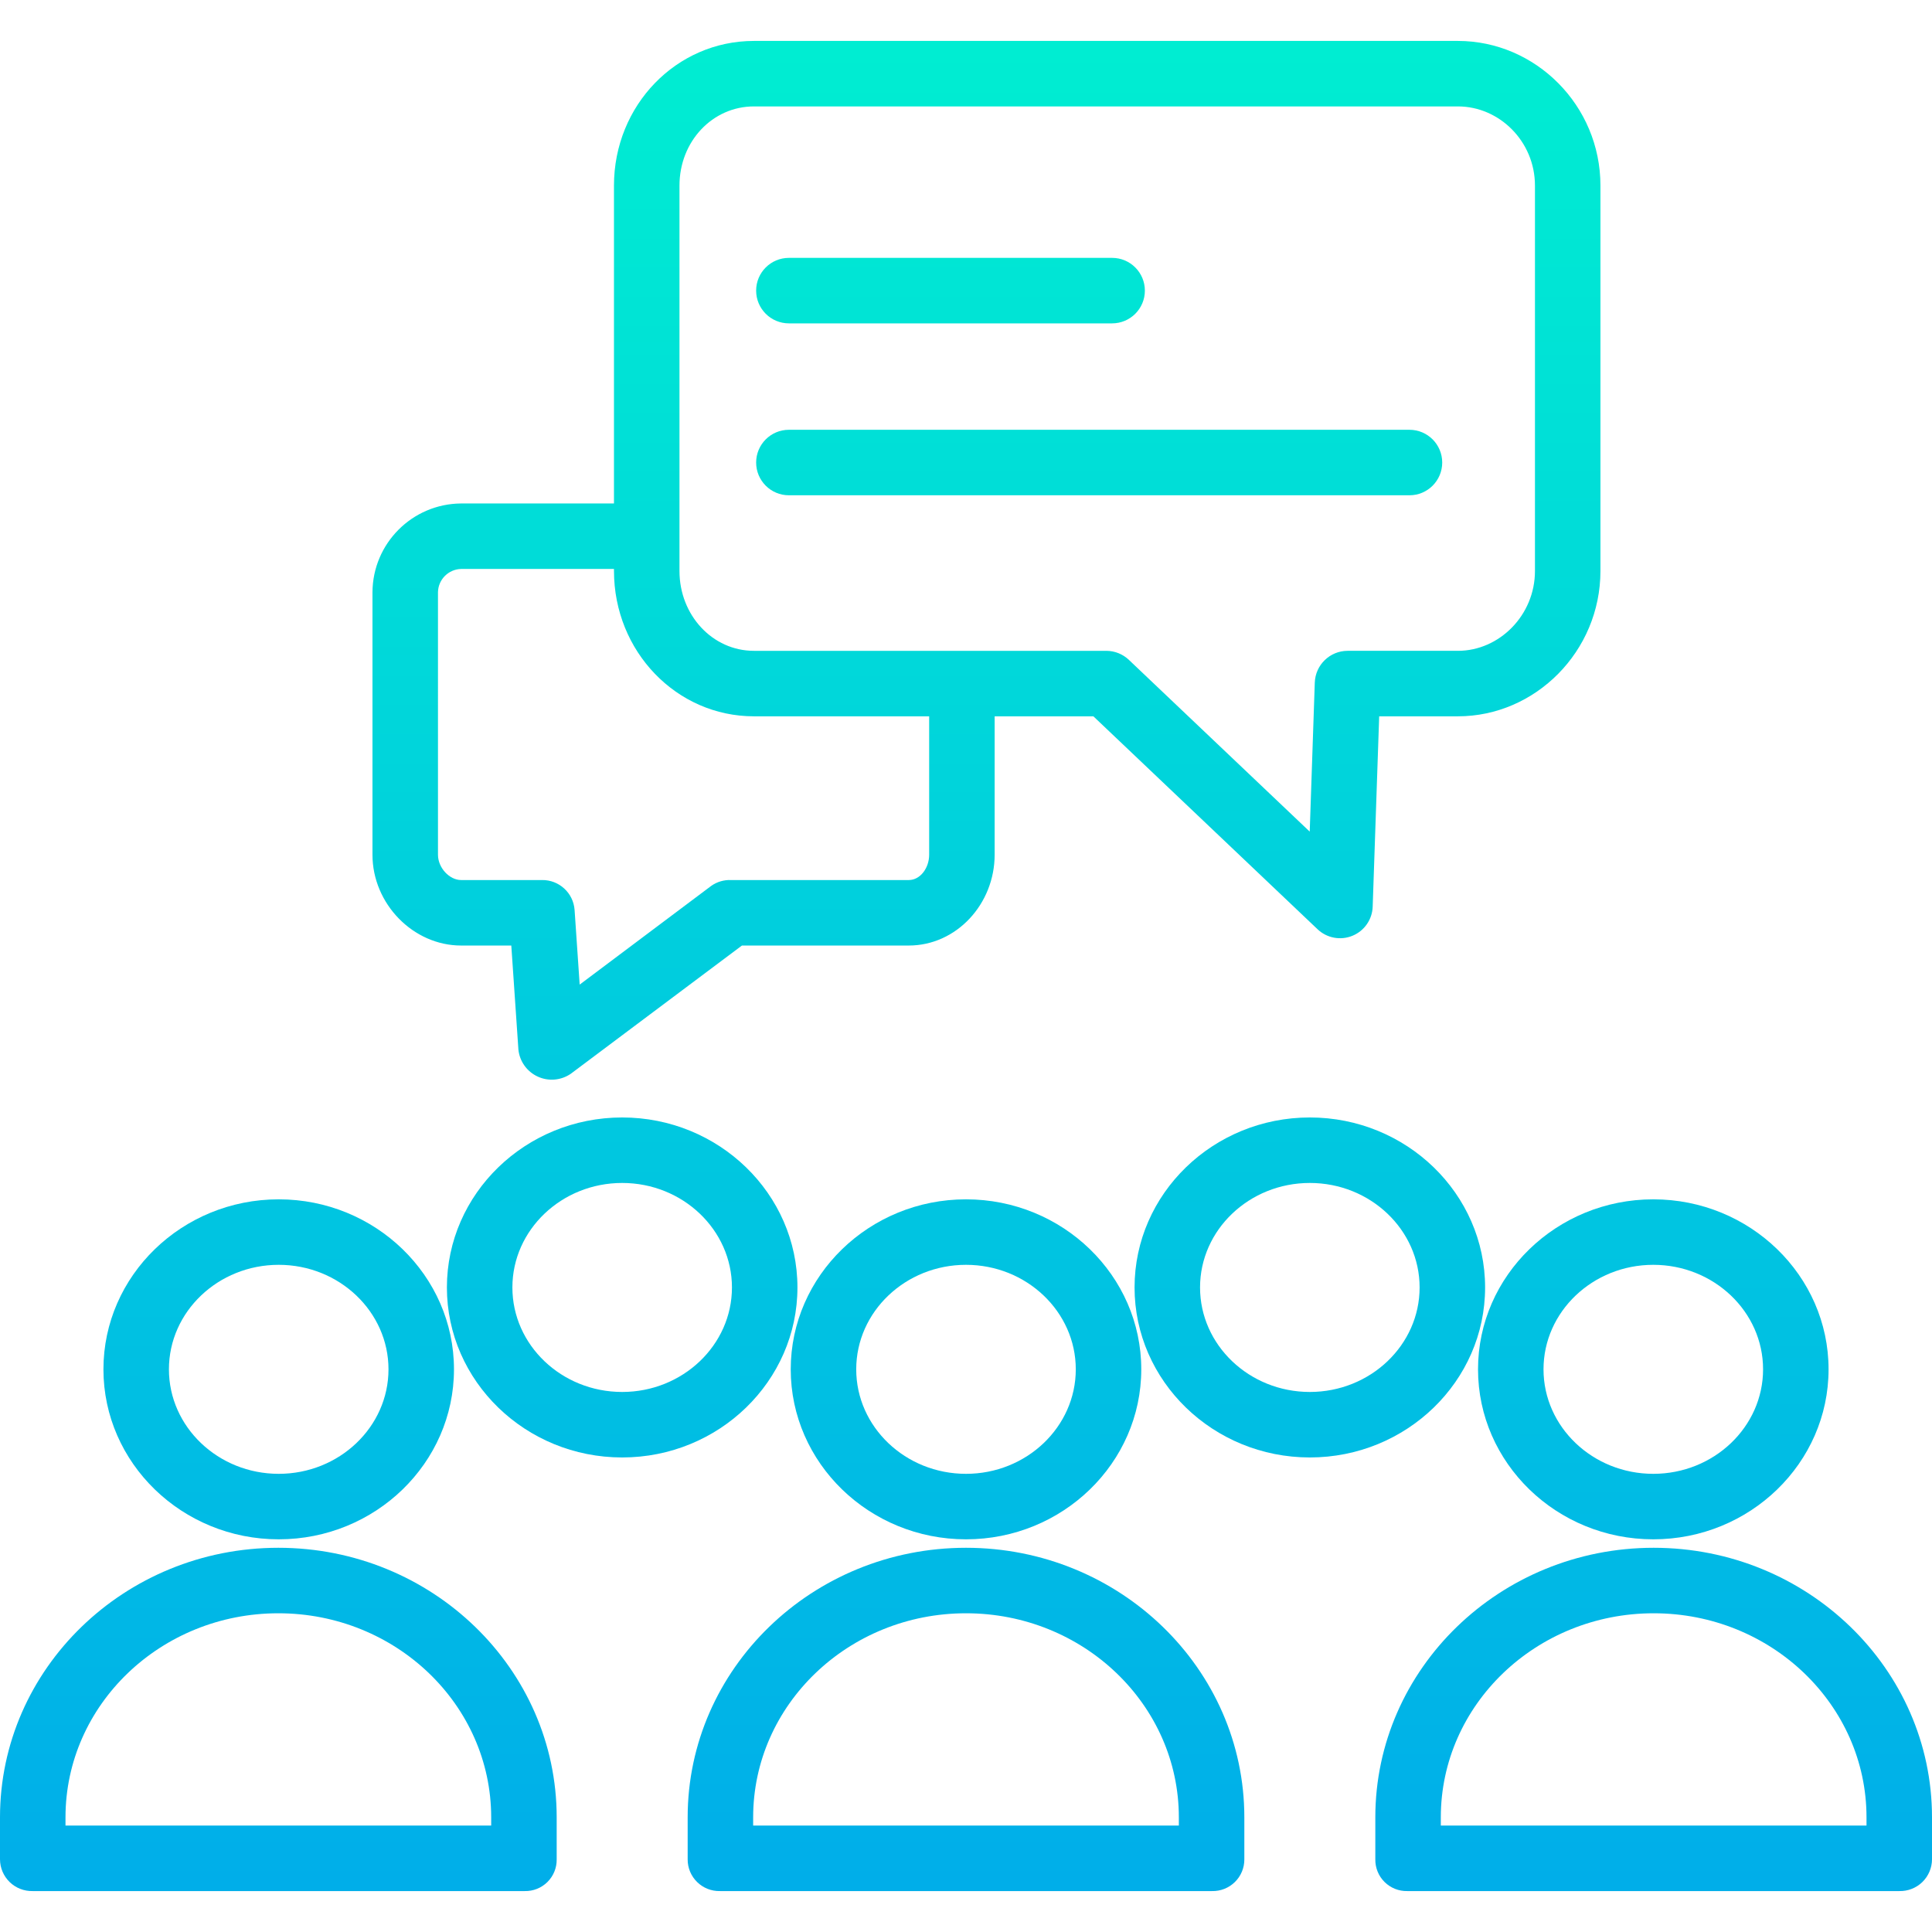
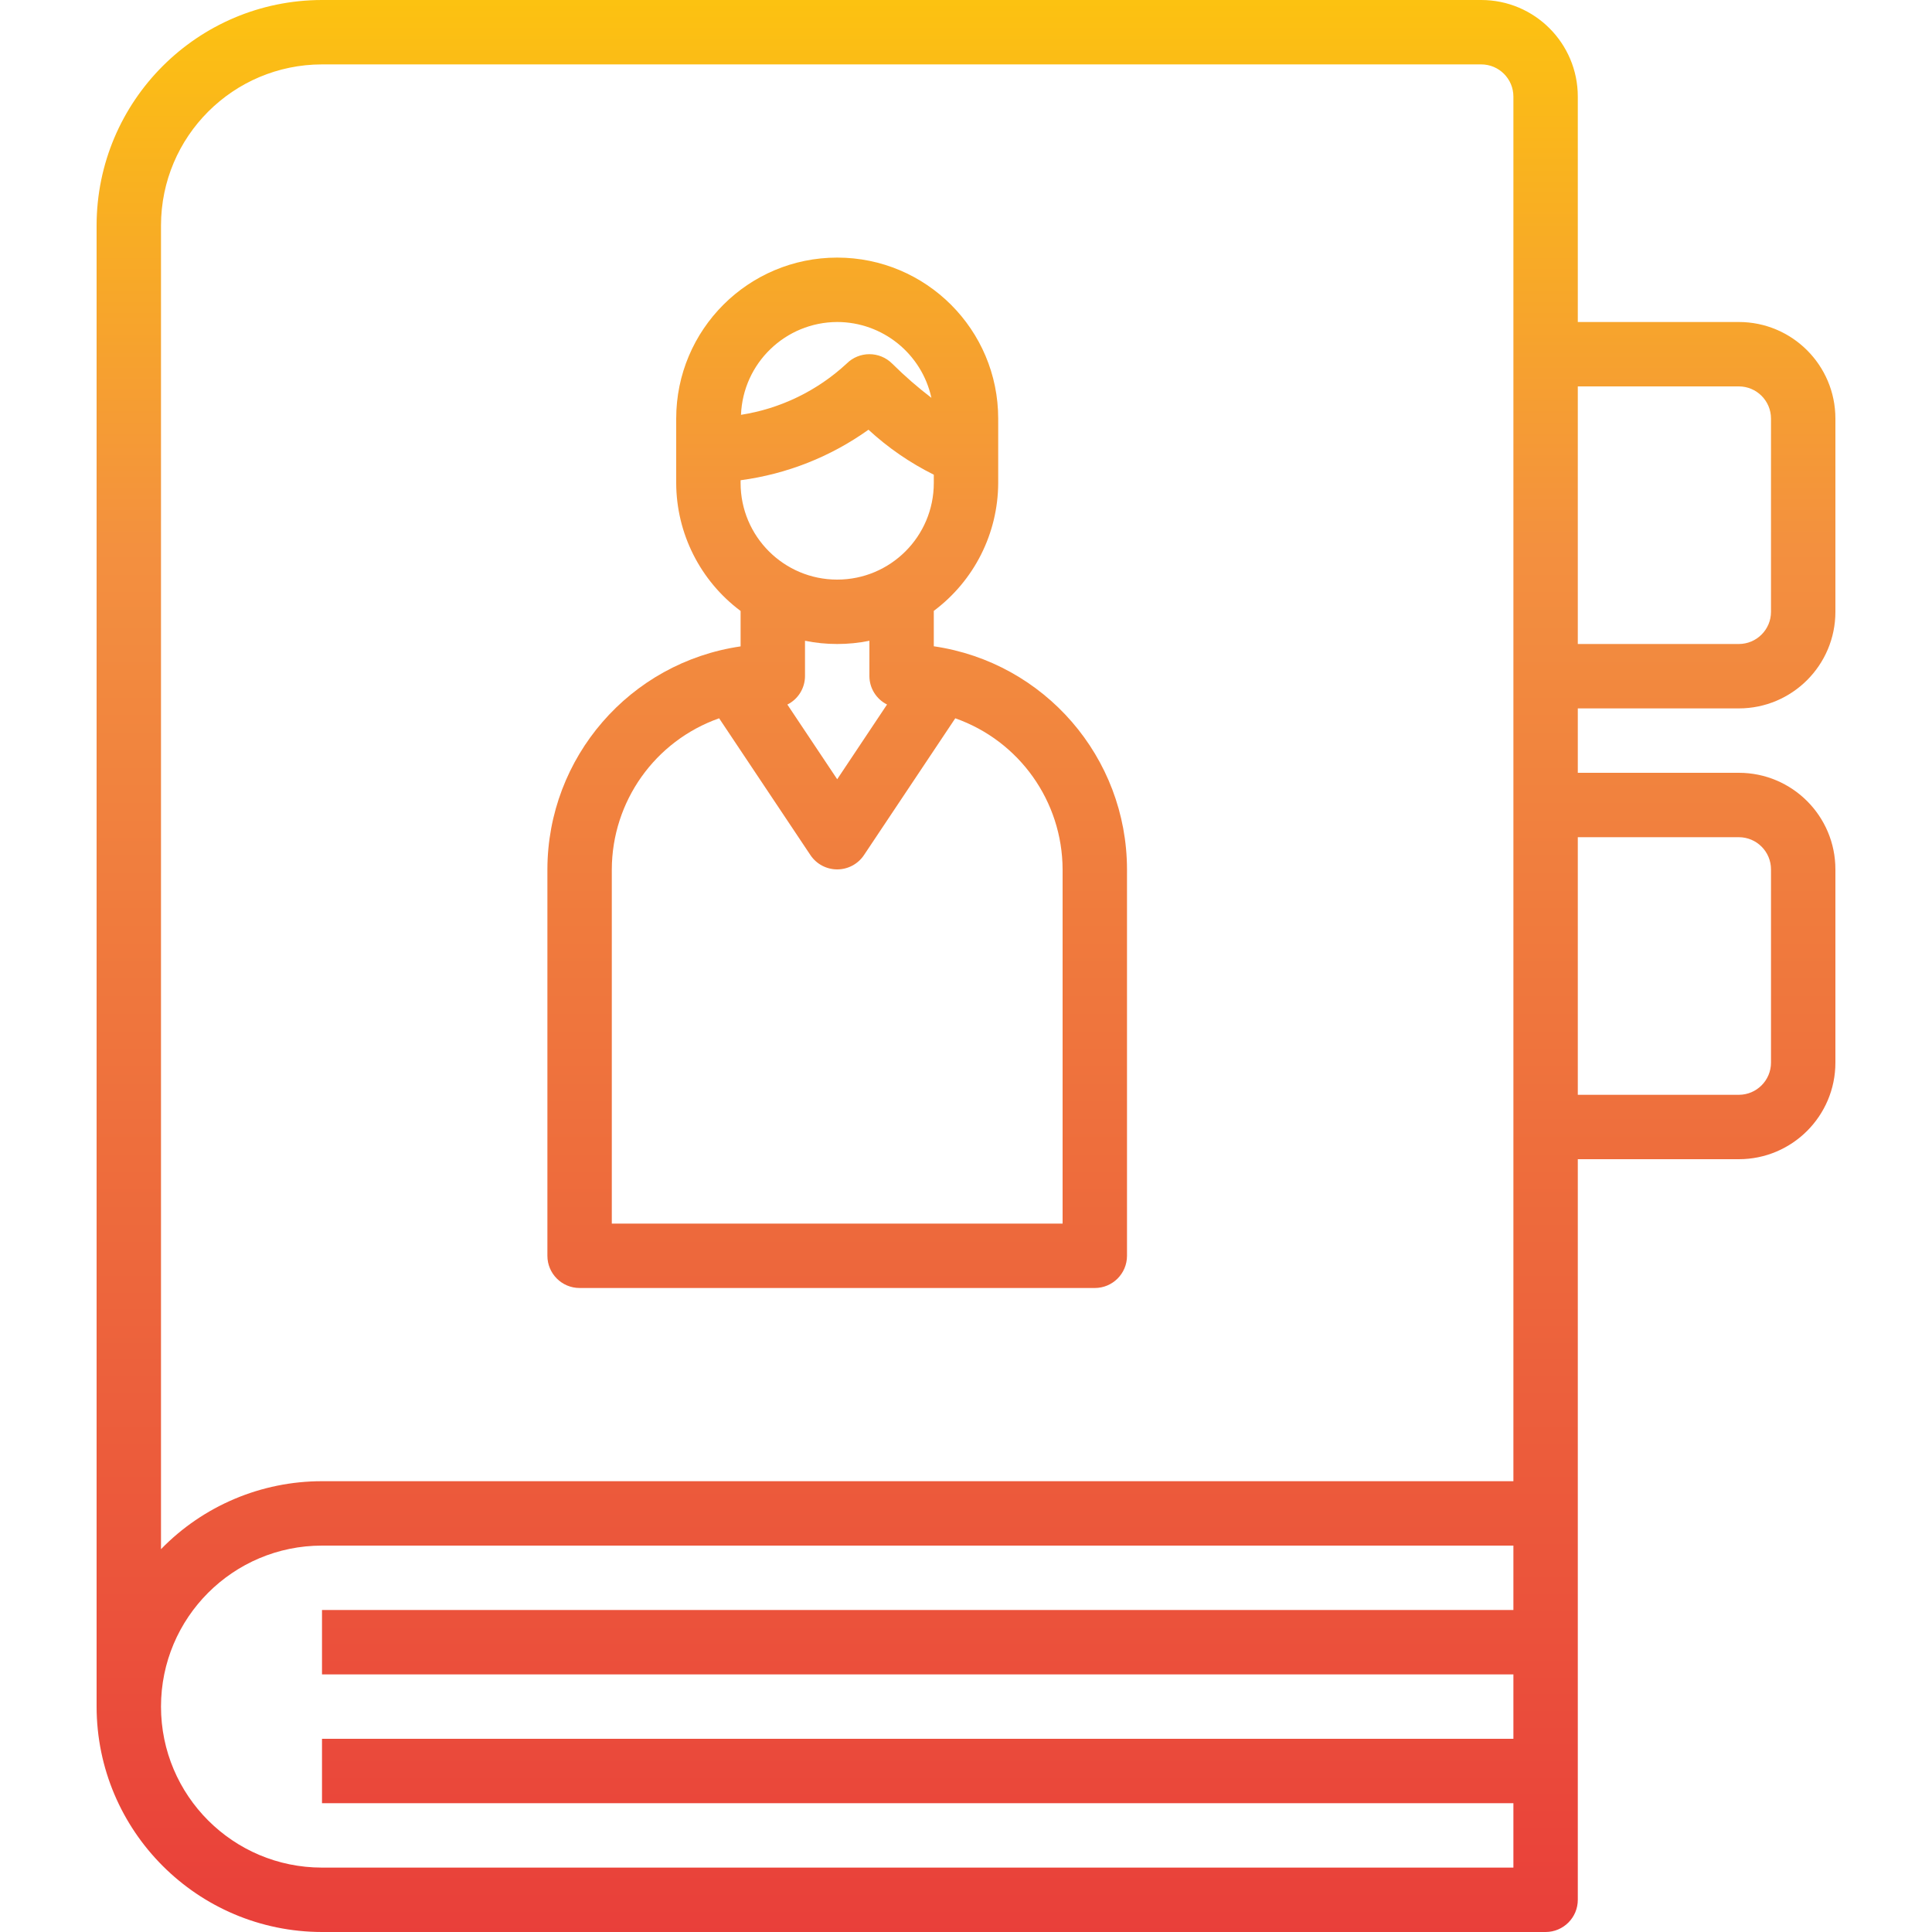
- <svg xmlns="http://www.w3.org/2000/svg" xmlns:xlink="http://www.w3.org/1999/xlink" height="472pt" viewBox="0 -10 472 472" width="472pt">
+ <svg xmlns="http://www.w3.org/2000/svg" xmlns:xlink="http://www.w3.org/1999/xlink" height="480pt" viewBox="-24 0 480 480" width="480pt">
  <linearGradient id="a">
-     <stop offset="0" stop-color="#00efd1" />
-     <stop offset="1" stop-color="#00acea" />
+     <stop offset="0" stop-color="#e93e3a" />
+     <stop offset=".35" stop-color="#ed683c" />
+     <stop offset=".7" stop-color="#f3903f" />
+     <stop offset="1" stop-color="#fdc70c" />
  </linearGradient>
-   <linearGradient id="b" gradientUnits="userSpaceOnUse" x1="241" x2="241" xlink:href="#a" y1="-12.233" y2="464.853" />
-   <linearGradient id="c" gradientUnits="userSpaceOnUse" x1="232.216" x2="232.216" xlink:href="#a" y1="-12.233" y2="464.853" />
-   <linearGradient id="d" gradientUnits="userSpaceOnUse" x1="268.539" x2="268.539" xlink:href="#a" y1="-12.233" y2="464.853" />
-   <linearGradient id="e" gradientUnits="userSpaceOnUse" x1="236" x2="236" xlink:href="#a" y1="-12.233" y2="464.853" />
-   <linearGradient id="f" gradientUnits="userSpaceOnUse" x1="403.91" x2="403.91" xlink:href="#a" y1="-12.233" y2="464.853" />
-   <linearGradient id="g" gradientUnits="userSpaceOnUse" x1="404" x2="404" xlink:href="#a" y1="-12.233" y2="464.853" />
-   <linearGradient id="h" gradientUnits="userSpaceOnUse" x1="68.09" x2="68.09" xlink:href="#a" y1="-12.233" y2="464.853" />
-   <linearGradient id="i" gradientUnits="userSpaceOnUse" x1="68" x2="68" xlink:href="#a" y1="-12.233" y2="464.853" />
-   <linearGradient id="j" gradientUnits="userSpaceOnUse" x1="320" x2="320" xlink:href="#a" y1="-12.233" y2="464.853" />
-   <linearGradient id="k" gradientUnits="userSpaceOnUse" x1="152" x2="152" xlink:href="#a" y1="-12.233" y2="464.853" />
-   <path d="m112.648 221h12.266l1.738 25.457c.309 2.871 2.105 5.363 4.73 6.566 2.621 1.207 5.684.941 8.062-.691l41.816-31.332h40.754c11.668 0 20.984-10.164 20.984-22.18v-33.82h24.121l54.738 51.992c2.277 2.188 5.633 2.824 8.551 1.625 2.922-1.195 4.863-4.004 4.949-7.16l1.586-46.457h19.242c18.926 0 34.812-15.879 34.812-35.5v-94.16c0-19.625-15.887-35.34-34.812-35.34h-172.008c-18.926 0-34.18 15.715-34.18 35.34v77.66h-37.352c-11.926.09-21.57 9.742-21.648 21.668v64.152c0 12.016 9.98 22.18 21.648 22.18zm53.352-185.66c0-10.801 8.074-19.34 18.18-19.34h172.008c10.105 0 18.812 8.539 18.812 19.34v94.16c0 10.801-8.707 19.5-18.812 19.5h-26.977c-4.32.016-7.855 3.449-8 7.77l-1.238 36.402-44.156-41.941c-1.48-1.418-3.453-2.219-5.508-2.23h-86.129c-10.102 0-18.18-8.699-18.18-19.5zm-59 99.328c.07-3.094 2.555-5.59 5.648-5.668h37.352v.5c0 19.625 15.254 35.5 34.18 35.5h42.82v33.82c0 3.199-2.137 6.18-4.984 6.18h-43.43c-1.719-.07-3.41.43-4.816 1.418l-32.152 24.125-1.242-18.227c-.297-4.172-3.801-7.383-7.98-7.316h-19.746c-2.844 0-5.648-2.984-5.648-6.18zm0 0" fill="url(#b)" />
-   <path d="m192.73 69h78.969c4.418 0 8-3.582 8-8s-3.582-8-8-8h-78.969c-4.418 0-8 3.582-8 8s3.582 8 8 8zm0 0" fill="url(#c)" />
-   <path d="m192.73 111h151.613c4.418 0 8-3.582 8-8s-3.582-8-8-8h-151.613c-4.418 0-8 3.582-8 8s3.582 8 8 8zm0 0" fill="url(#d)" />
-   <path d="m193.18 324.535c0 22.898 19.211 41.531 42.82 41.531s42.82-18.633 42.82-41.531c0-22.898-19.211-41.531-42.82-41.531s-42.82 18.633-42.82 41.531zm69.641 0c0 14.078-12.031 25.531-26.82 25.531s-26.82-11.453-26.82-25.531 12.031-25.531 26.82-25.531 26.82 11.453 26.82 25.531zm0 0" fill="url(#e)" />
-   <path d="m236 368.133c-37.547 0-68 29.547-68 65.859v10.258c-.012 2.086.824 4.09 2.316 5.547 1.488 1.461 3.508 2.258 5.594 2.203h120.18c2.086.055 4.105-.742 5.594-2.203 1.492-1.457 2.328-3.461 2.316-5.547v-10.258c0-36.312-30.453-65.859-68-65.859zm52 67.867h-104v-2.008c0-27.492 23.277-49.859 52-49.859s52 22.367 52 49.859zm0 0" fill="url(#e)" />
-   <path d="m361.09 324.535c0 22.898 19.211 41.531 42.82 41.531s42.82-18.633 42.82-41.531c0-22.898-19.211-41.531-42.82-41.531s-42.82 18.633-42.82 41.531zm42.82-25.531c14.789 0 26.82 11.453 26.82 25.531s-12.031 25.531-26.82 25.531c-14.789 0-26.82-11.453-26.82-25.531s12.031-25.531 26.82-25.531zm0 0" fill="url(#f)" />
-   <path d="m404 368.133c-37.543 0-68 29.547-68 65.859v10.258c-.031 2.078.785 4.078 2.262 5.539 1.477 1.461 3.484 2.262 5.559 2.211h120.18c2.094.055 4.125-.734 5.629-2.191 1.508-1.461 2.359-3.461 2.371-5.559v-10.258c0-36.312-30.457-65.859-68-65.859zm52 67.867h-104v-2.008c0-27.492 23.277-49.859 52-49.859s52 22.367 52 49.859zm0 0" fill="url(#g)" />
-   <path d="m68.09 366.066c23.609 0 42.82-18.633 42.82-41.531 0-22.898-19.211-41.531-42.82-41.531s-42.82 18.633-42.82 41.531c0 22.898 19.211 41.531 42.82 41.531zm0-67.062c14.789 0 26.82 11.453 26.82 25.531s-12.031 25.531-26.82 25.531c-14.789 0-26.82-11.453-26.82-25.531s12.031-25.531 26.82-25.531zm0 0" fill="url(#h)" />
-   <path d="m68 368.133c-37.543 0-68 29.547-68 65.859v10.258c.012 2.098.863 4.098 2.371 5.559 1.504 1.457 3.535 2.246 5.629 2.191h120.18c2.074.051 4.082-.75 5.559-2.211 1.477-1.461 2.293-3.461 2.262-5.539v-10.258c0-36.312-30.457-65.859-68-65.859zm52 67.867h-104v-2.008c0-27.492 23.277-49.859 52-49.859s52 22.367 52 49.859zm0 0" fill="url(#i)" />
-   <path d="m362.82 304.535c0-22.898-19.211-41.531-42.82-41.531s-42.82 18.633-42.82 41.531c0 22.898 19.211 41.531 42.82 41.531s42.82-18.633 42.82-41.531zm-42.82 25.531c-14.789 0-26.82-11.453-26.82-25.531s12.031-25.531 26.82-25.531 26.82 11.453 26.82 25.531-12.031 25.531-26.82 25.531zm0 0" fill="url(#j)" />
-   <path d="m194.82 304.535c0-22.898-19.211-41.531-42.82-41.531s-42.82 18.633-42.82 41.531c0 22.898 19.211 41.531 42.82 41.531s42.82-18.633 42.82-41.531zm-42.82 25.531c-14.789 0-26.82-11.453-26.82-25.531s12.031-25.531 26.82-25.531 26.82 11.453 26.82 25.531-12.031 25.531-26.82 25.531zm0 0" fill="url(#k)" />
+   <linearGradient id="b" gradientUnits="userSpaceOnUse" x1="216" x2="216" xlink:href="#a" y1="485.36" y2="-13.4" />
+   <linearGradient id="c" gradientUnits="userSpaceOnUse" x1="184" x2="184" xlink:href="#a" y1="485.36" y2="-13.4" />
+   <path d="m408 176c13.254 0 24-10.746 24-24v-48c0-13.254-10.746-24-24-24h-40v-56c0-13.254-10.746-24-24-24h-288c-30.914.035-55.965 25.086-56 56v368c.035 30.914 25.086 55.965 56 56h304c4.418 0 8-3.582 8-8v-184h40c13.254 0 24-10.746 24-24v-48c0-13.254-10.746-24-24-24h-40v-16zm0-80c4.418 0 8 3.582 8 8v48c0 4.418-3.582 8-8 8h-40v-64zm-392-40c.027-22.082 17.918-39.973 40-40h288c4.418 0 8 3.582 8 8v344h-296c-15.066-.004-29.496 6.086-40 16.887zm40 408c-22.09 0-40-17.91-40-40s17.91-40 40-40h296v16h-296v16h296v16h-296v16h296v16zm352-256c4.418 0 8 3.582 8 8v48c0 4.418-3.582 8-8 8h-40v-64zm0 0" fill="url(#b)" />
+   <path d="m120 320h128c4.418 0 8-3.582 8-8v-96c-.035-27.824-20.465-51.418-48-55.434v-8.797c10.031-7.488 15.957-19.254 16-31.77v-16c0-22.09-17.91-40-40-40s-40 17.91-40 40v16c.035 12.523 5.965 24.301 16 31.793v8.801c-27.527 4.008-47.953 27.59-48 55.406v96c0 4.418 3.582 8 8 8zm64-176c-13.254 0-24-10.746-24-24v-.688c11.457-1.516 22.367-5.828 31.77-12.551 4.852 4.477 10.316 8.238 16.23 11.176v2.062c0 13.254-10.746 24-24 24zm0-64c11.254.016 20.988 7.848 23.406 18.84-3.43-2.617-6.688-5.461-9.75-8.504-3.125-3.121-8.188-3.121-11.312 0-7.289 6.758-16.426 11.191-26.246 12.727.5-12.848 11.043-23.02 23.902-23.062zm0 80c2.688.004 5.367-.266 8-.801v8.801c.02 2.984 1.715 5.699 4.383 7.031l-12.383 18.57-12.383-18.555c2.672-1.332 4.367-4.059 4.383-7.047v-8.801c2.633.535 5.312.805 8 .801zm-56 56c.055-16.895 10.73-31.926 26.664-37.543l22.68 33.984c1.484 2.223 3.98 3.559 6.656 3.559s5.172-1.336 6.656-3.559l22.68-33.984c15.934 5.617 26.609 20.648 26.664 37.543v88h-112zm0 0" fill="url(#c)" />
</svg>
